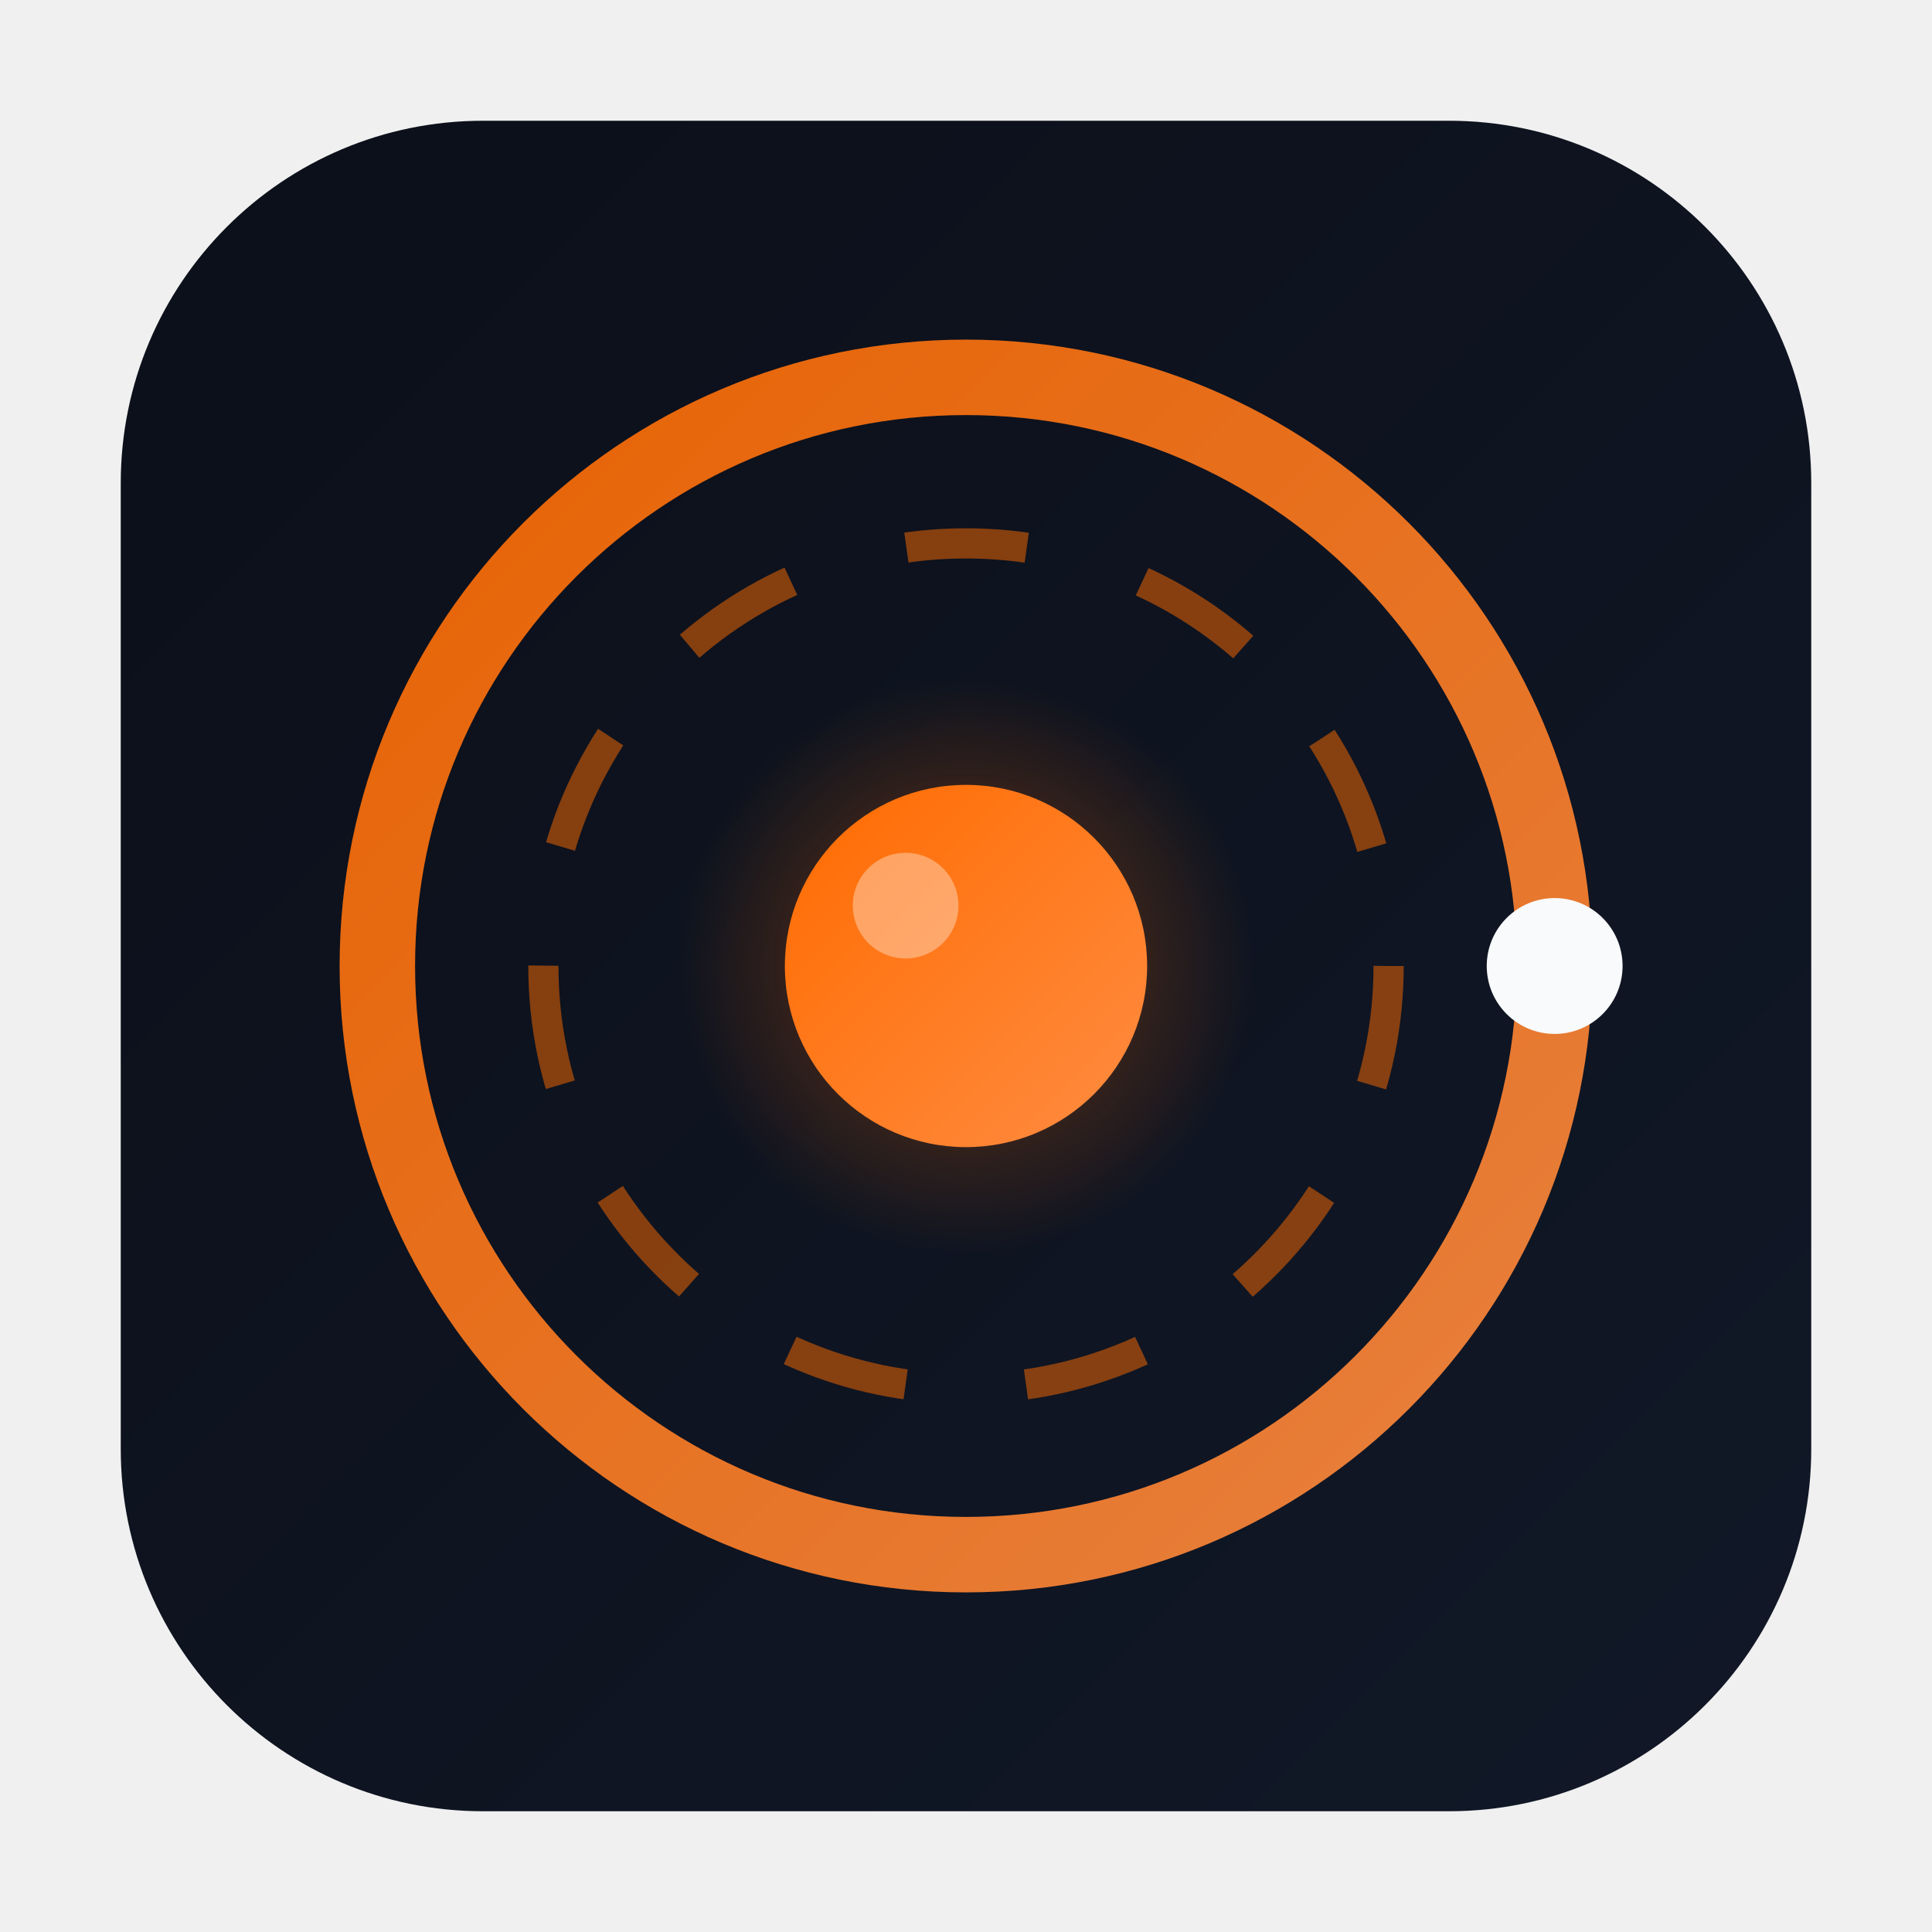
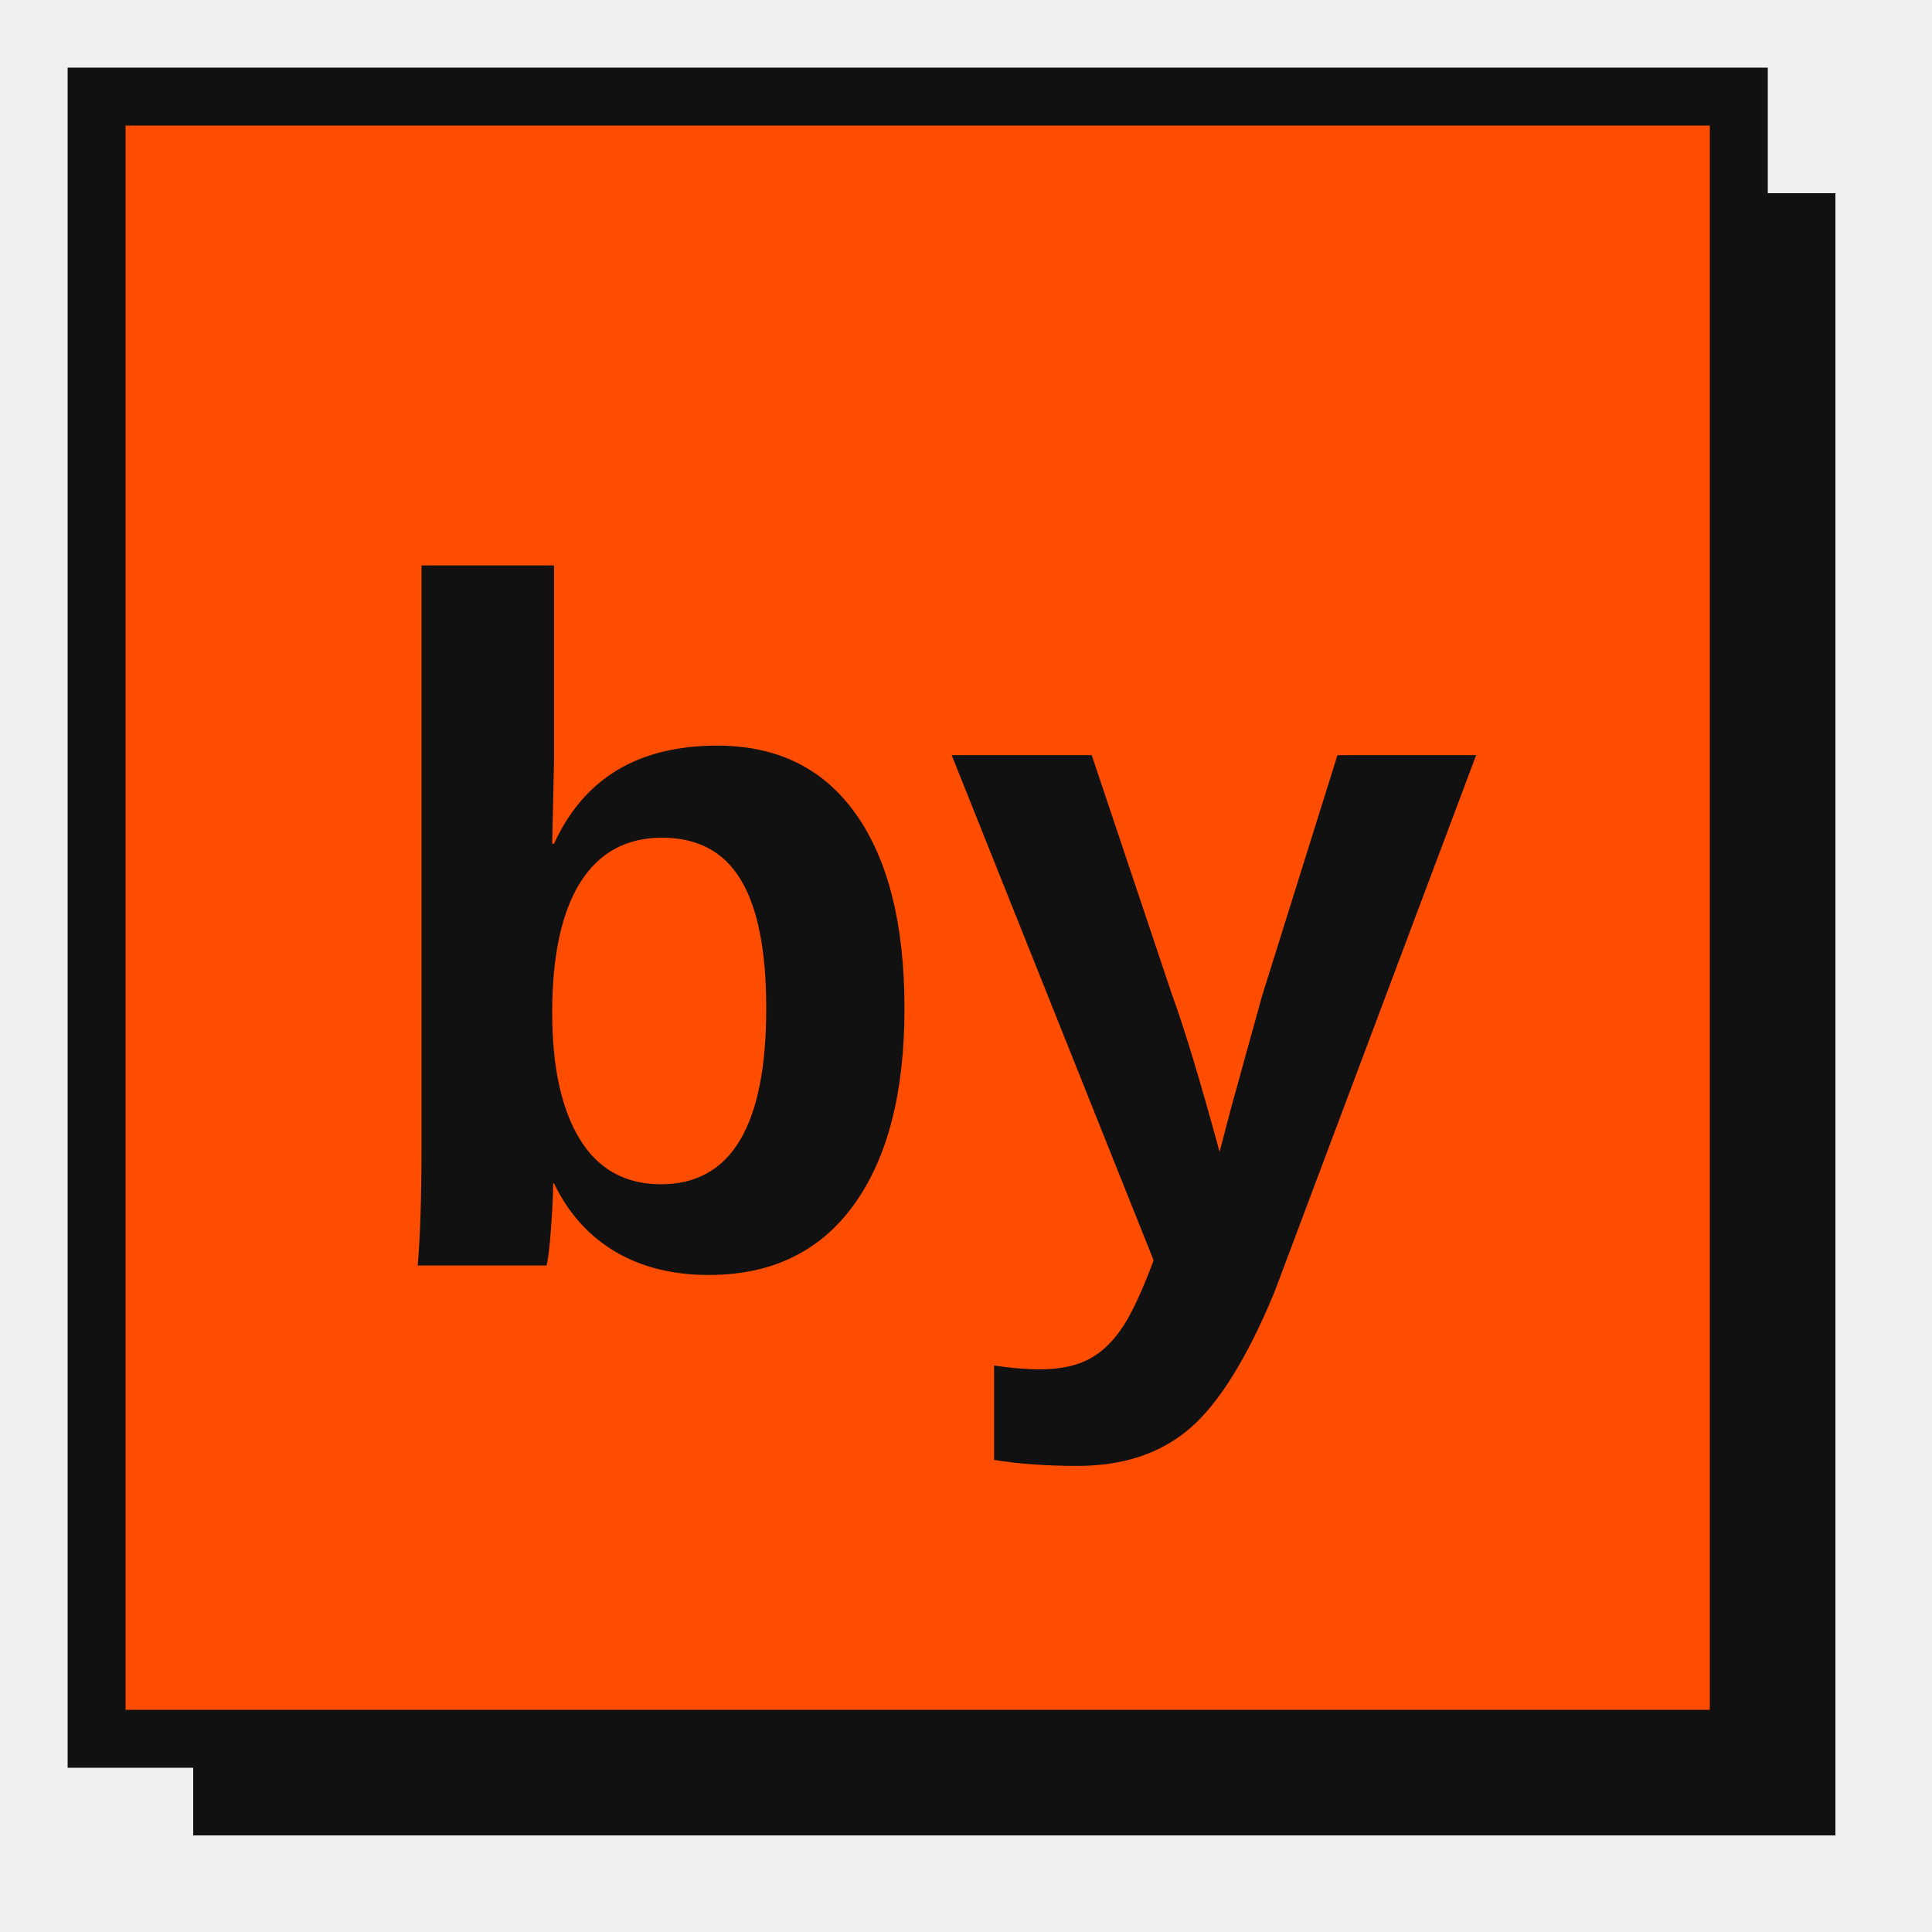
- <svg xmlns="http://www.w3.org/2000/svg" viewBox="0 0 256 256">
-   <defs>
-     <linearGradient id="bg" x1="0%" y1="0%" x2="100%" y2="100%">
-       <stop offset="0%" stop-color="#0B0F19" />
-       <stop offset="100%" stop-color="#111827" />
-     </linearGradient>
-     <linearGradient id="ring" x1="0%" y1="0%" x2="100%" y2="100%">
-       <stop offset="0%" stop-color="#FF6B00" />
-       <stop offset="100%" stop-color="#FF8C42" />
-     </linearGradient>
-     <radialGradient id="glow" cx="50%" cy="50%" r="50%">
-       <stop offset="0%" stop-color="#FF6B00" stop-opacity="0.4" />
-       <stop offset="100%" stop-color="#FF6B00" stop-opacity="0" />
-     </radialGradient>
-   </defs>
-   <rect x="16" y="16" width="224" height="224" rx="48" fill="url(#bg)" />
-   <circle cx="128" cy="128" r="78" fill="none" stroke="url(#ring)" stroke-width="10" opacity="0.9" />
-   <circle cx="128" cy="128" r="56" fill="none" stroke="#FF6B00" stroke-width="4" stroke-dasharray="16 16" opacity="0.5" />
-   <circle cx="128" cy="128" r="38" fill="url(#glow)" />
-   <circle cx="128" cy="128" r="24" fill="url(#ring)" />
-   <circle cx="206" cy="128" r="9" fill="#F8FAFC" />
-   <circle cx="120" cy="120" r="7" fill="#ffffff" opacity="0.35" />
+ <svg xmlns="http://www.w3.org/2000/svg" viewBox="0 0 200 200" role="img" aria-label="by.escaleira favicon">
+   <rect x="20" y="20" width="170" height="170" fill="#111111" />
+   <rect x="10" y="10" width="170" height="170" fill="#FF4D00" stroke="#111111" stroke-width="6" />
+   <text x="95" y="131" text-anchor="middle" font-family="'Helvetica Neue', Arial, sans-serif" font-weight="900" font-size="100" fill="#111111">by</text>
</svg>
